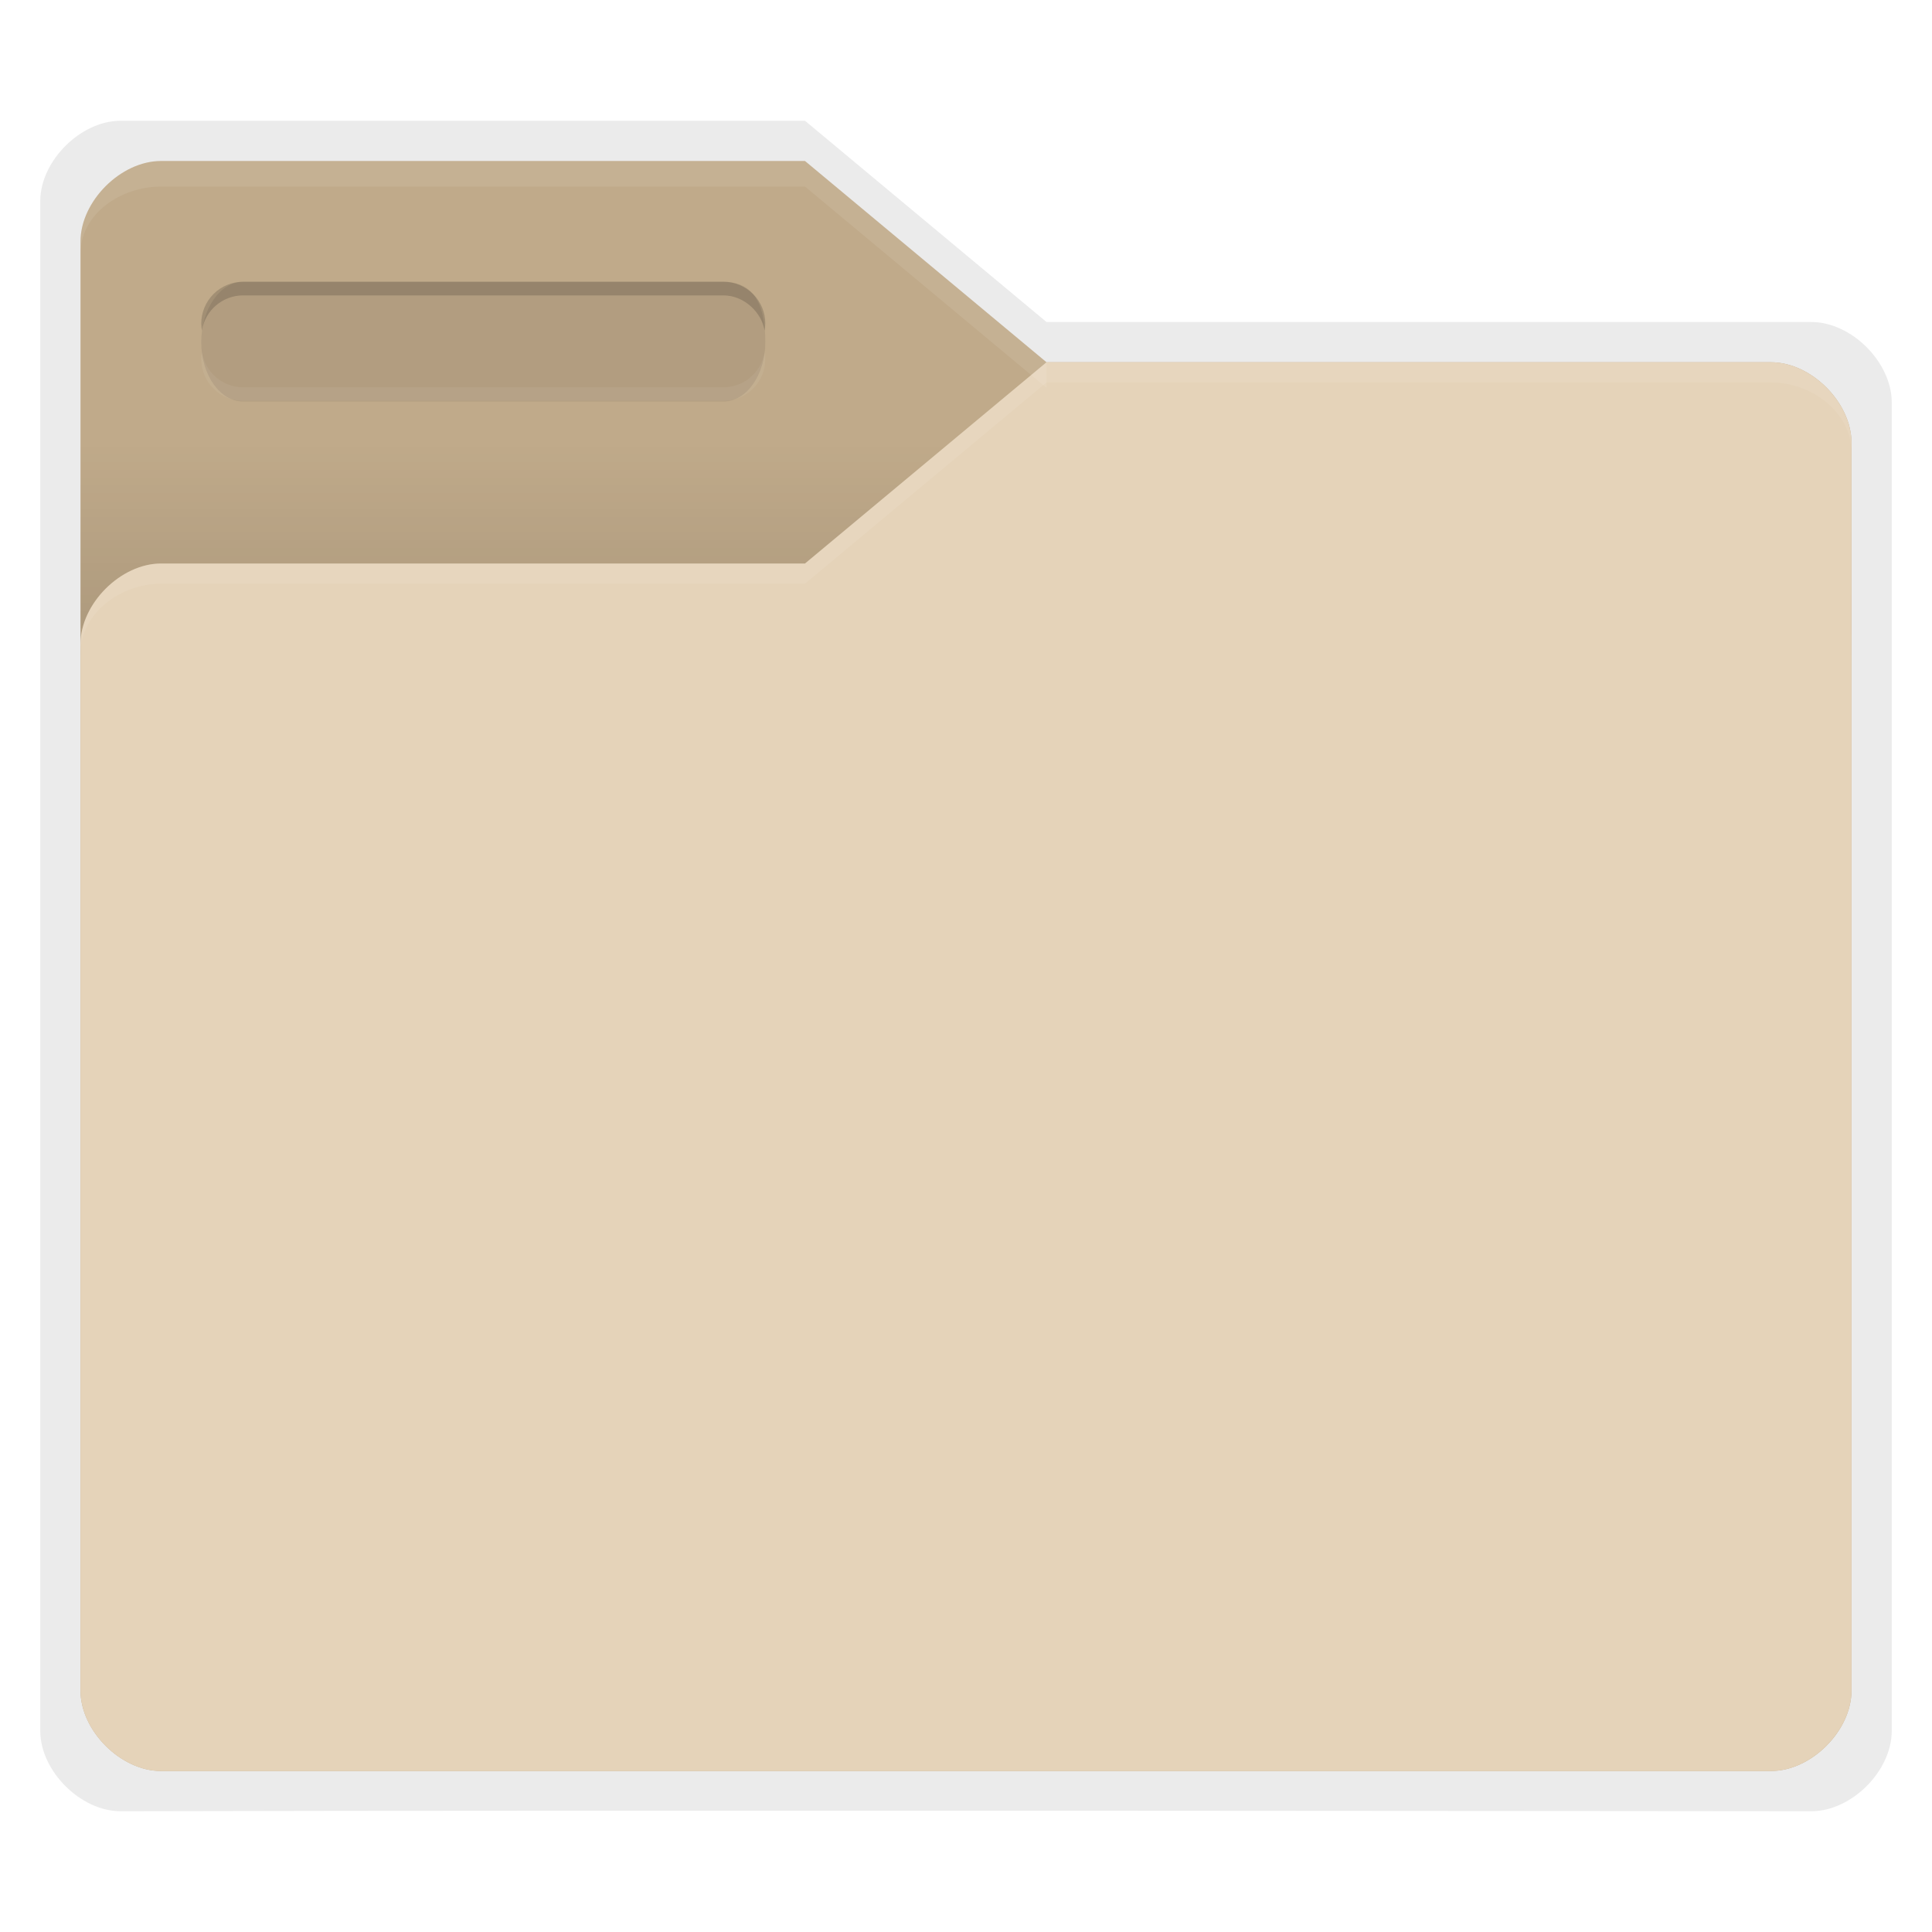
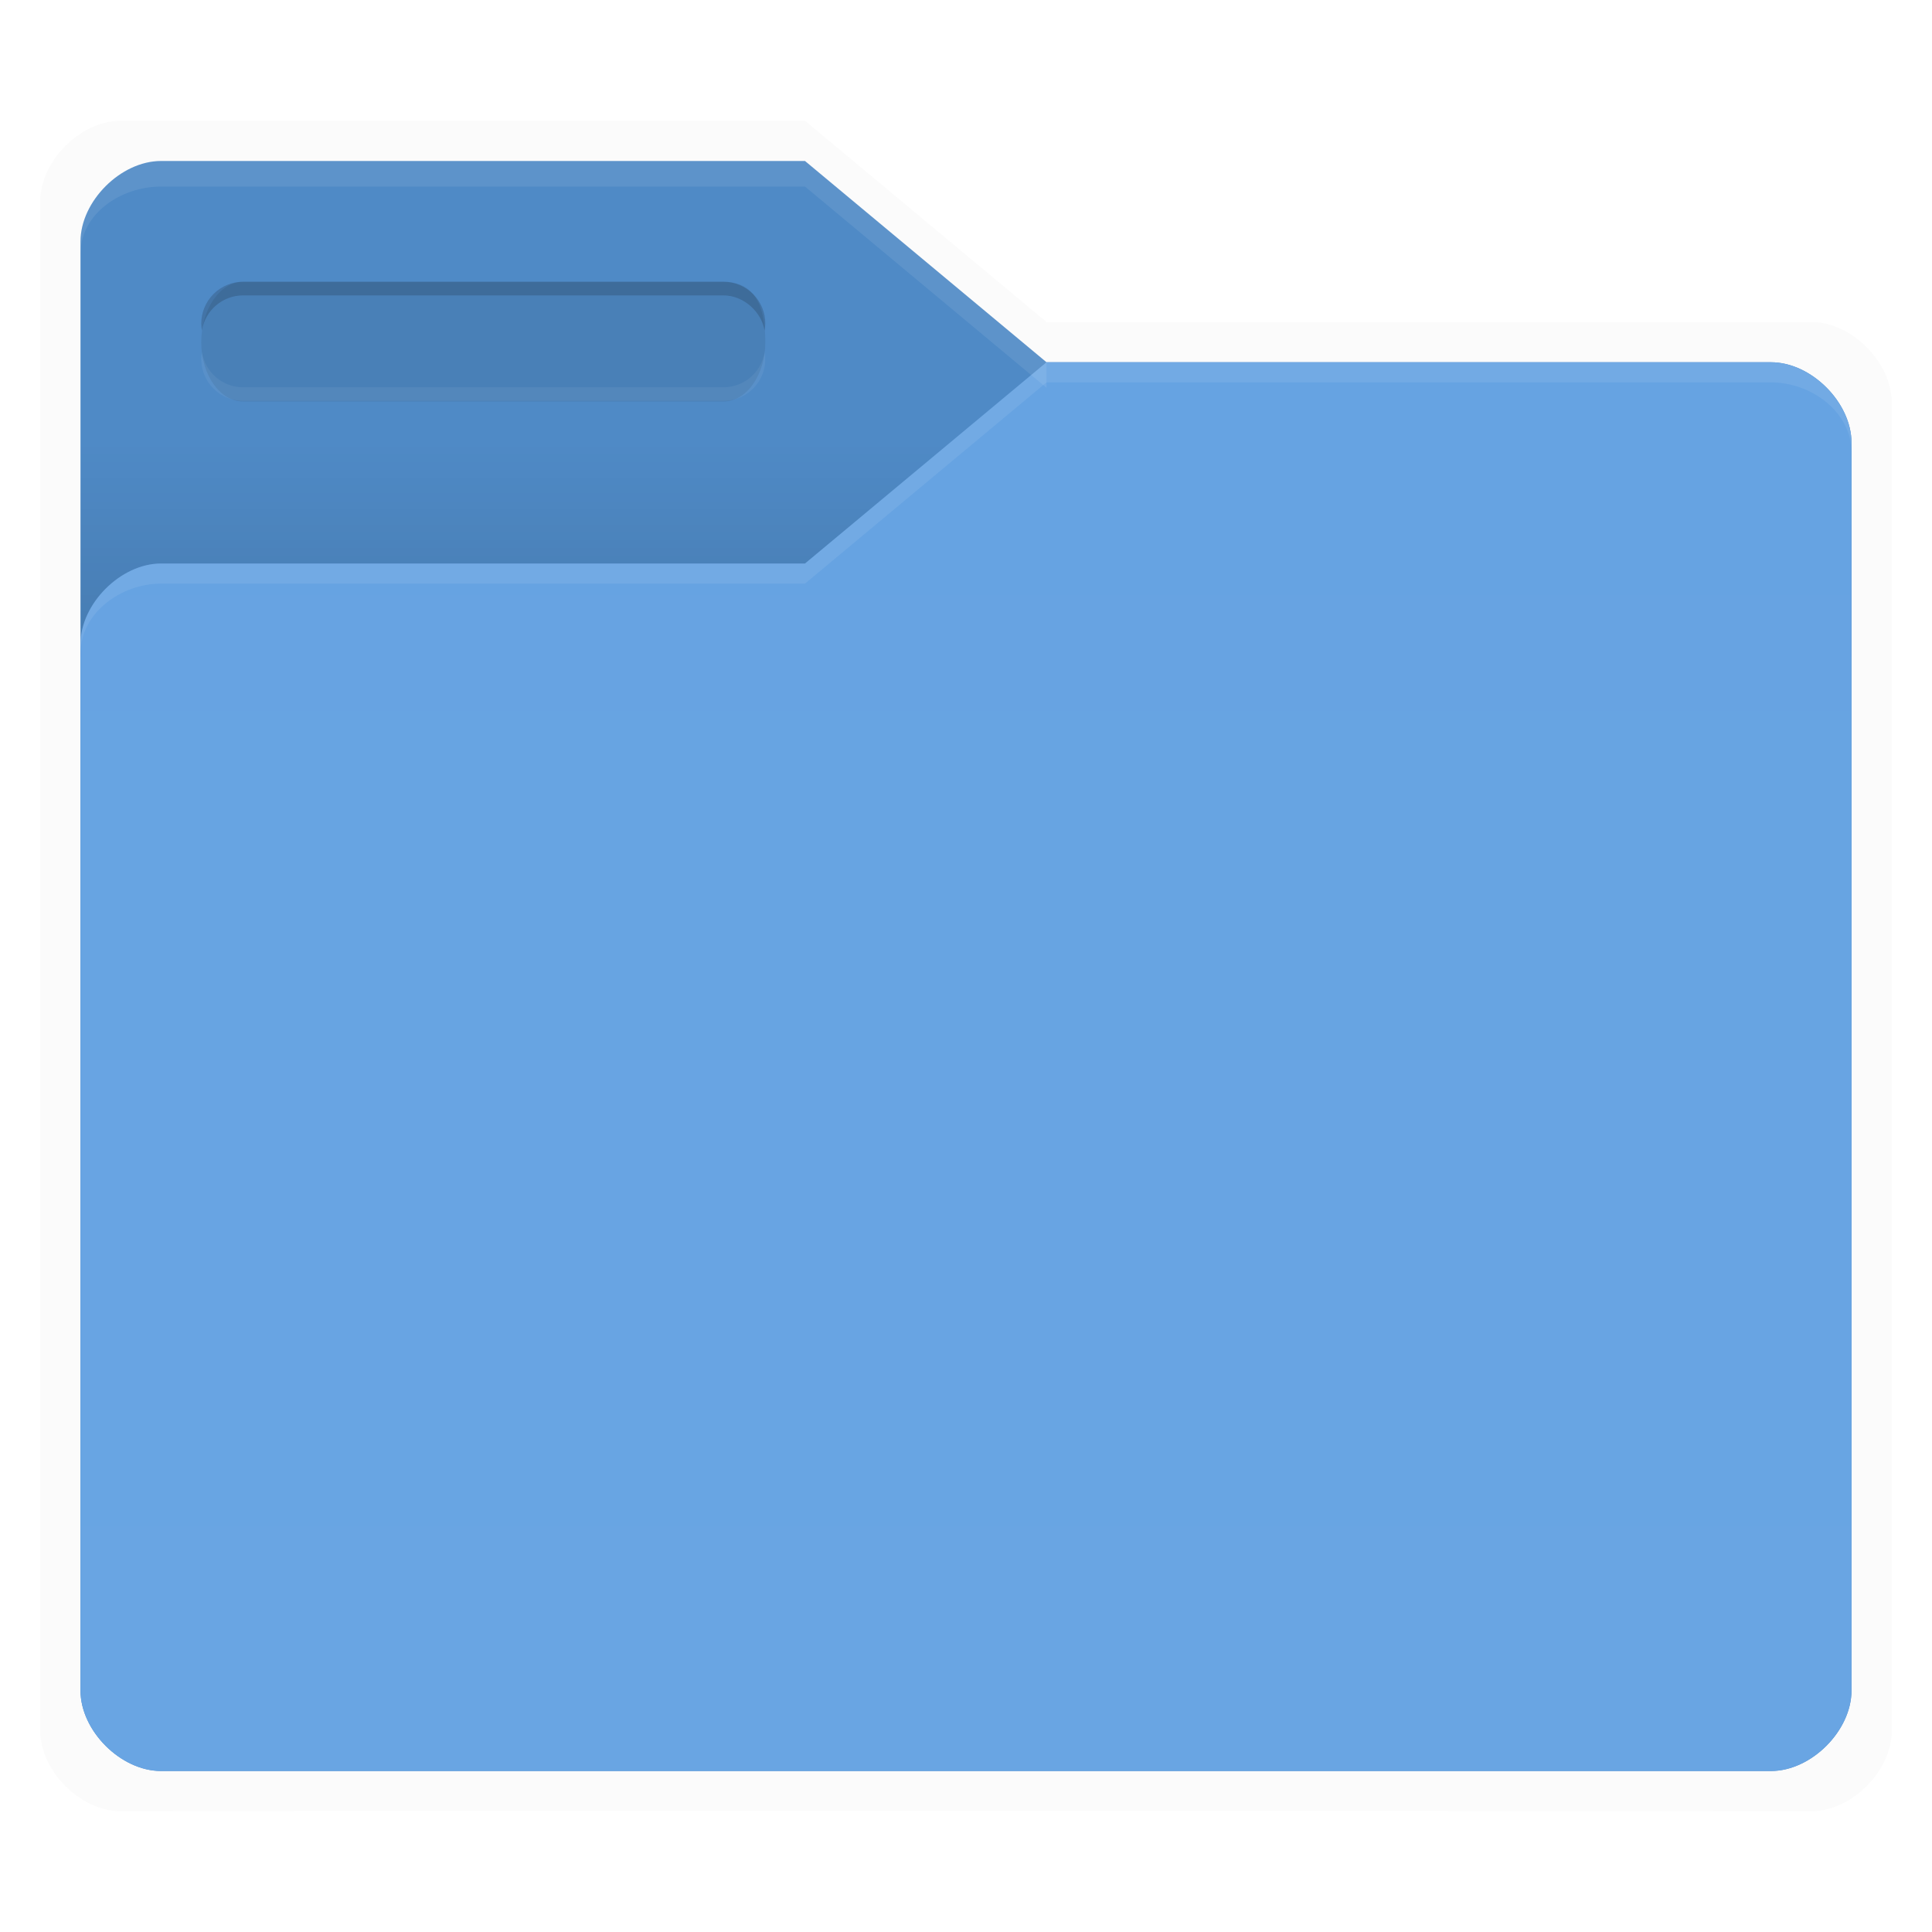
<svg xmlns="http://www.w3.org/2000/svg" xmlns:ns1="http://www.openswatchbook.org/uri/2009/osb" xmlns:xlink="http://www.w3.org/1999/xlink" height="48" viewBox="0 0 48 48" width="48">
  <defs>
-     <linearGradient id="i" ns1:paint="solid">
-       <stop offset="0" />
-     </linearGradient>
    <linearGradient id="g" ns1:paint="solid">
      <stop offset="0" stop-color="#fff" stop-opacity=".079" />
    </linearGradient>
    <linearGradient id="f" ns1:paint="solid">
-       <stop offset="0" stop-color="#c0aa8a" />
+       <stop offset="0" stop-color="#66a3e2" />
    </linearGradient>
    <linearGradient id="c" ns1:paint="solid">
-       <stop offset="0" stop-opacity=".079" />
+       <stop offset="0" stop-opacity=".018" />
    </linearGradient>
    <linearGradient id="e">
-       <stop offset="0" stop-color="#e5d3b9" stop-opacity=".449" />
-       <stop offset="1" stop-color="#e5d3b9" stop-opacity=".876" />
+       <stop offset="0" stop-color="#66a3e2" stop-opacity=".388" />
+       <stop offset="1" stop-color="#66a3e2" stop-opacity=".852" />
    </linearGradient>
    <linearGradient id="a">
-       <stop offset="0" stop-color="#e5d3b9" />
-       <stop offset="1" stop-color="#e5d3b9" />
+       <stop offset="0" stop-color="#66a3e2" />
+       <stop offset="1" stop-color="#69a5e3" />
    </linearGradient>
    <linearGradient id="b" ns1:paint="solid">
-       <stop offset="0" stop-color="#c0aa8a" />
+       <stop offset="0" stop-color="#4f8ac6" />
    </linearGradient>
-     <linearGradient xlink:href="#b" id="k" gradientUnits="userSpaceOnUse" gradientTransform="matrix(1.01967 0 0 1.03029 -57.938 -69.829)" x1="64.666" y1="133.777" x2="88.203" y2="133.777" />
-     <linearGradient xlink:href="#d" id="l" x1="13" y1="17" x2="13" y2="11" gradientUnits="userSpaceOnUse" />
+     <linearGradient xlink:href="#b" id="i" gradientUnits="userSpaceOnUse" gradientTransform="matrix(1.01967 0 0 1.03029 -57.938 -69.829)" x1="64.666" y1="133.777" x2="88.203" y2="133.777" />
+     <linearGradient xlink:href="#d" id="j" x1="13" y1="17" x2="13" y2="11" gradientUnits="userSpaceOnUse" />
    <linearGradient id="d">
      <stop offset="0" stop-opacity="0" />
      <stop offset=".25" stop-opacity=".091" />
      <stop offset="1" stop-opacity="0" />
    </linearGradient>
-     <linearGradient xlink:href="#a" id="m" gradientUnits="userSpaceOnUse" x1="29" y1="9" x2="29" y2="43.691" />
-     <linearGradient xlink:href="#c" id="j" gradientUnits="userSpaceOnUse" gradientTransform="matrix(1.01967 0 0 1.03029 -57.938 -69.829)" x1="64.666" y1="133.777" x2="88.203" y2="133.777" />
-     <linearGradient xlink:href="#g" id="n" x1="2" y1="12.617" x2="46" y2="12.617" gradientUnits="userSpaceOnUse" />
-     <linearGradient id="h" ns1:paint="solid">
-       <stop offset="0" stop-color="#fff" />
-     </linearGradient>
+     <linearGradient xlink:href="#a" id="k" gradientUnits="userSpaceOnUse" x1="29" y1="9" x2="29" y2="43.691" />
+     <linearGradient xlink:href="#c" id="h" gradientUnits="userSpaceOnUse" gradientTransform="matrix(1.01967 0 0 1.03029 -57.938 -69.829)" x1="64.666" y1="133.777" x2="88.203" y2="133.777" />
+     <linearGradient xlink:href="#g" id="l" x1="2" y1="12.617" x2="46" y2="12.617" gradientUnits="userSpaceOnUse" />
  </defs>
-   <path d="M3 3C2 3 1 4 1 5v38c0 1 1 2 2 2 13.214-.033 41 0 42 0s2-.997 2-2V10c0-1-1-2-2-2H26l-6-5z" style="marker:none" fill="url(#j)" stroke-width=".205" paint-order="fill markers stroke" />
-   <path style="marker:none" d="M4 4C3 4 2 5 2 6v36c0 1 1 2 2 2h40c1 0 2-.997 2-2V11c0-1-1-2-2-2H26l-6-5z" fill="url(#k)" stroke-width=".205" paint-order="fill markers stroke" />
-   <path d="M4 4C3 4 2 5 2 6v36c0 1 1 2 2 2h40c1 0 2-.997 2-2V11c0-1-1-2-2-2H26l-6-5z" fill="url(#l)" stroke-width=".087" />
-   <path style="marker:none" d="M44 9c1 0 2 1 2 2v31c0 1-1 2-2 2H4c-1 0-2-.997-2-2V16c0-1 1-2 2-2h16l6-5z" fill="url(#m)" stroke-width="1.205" paint-order="fill markers stroke" />
-   <path d="M4 4C3 4 2 5 2 6v.309c0-1 1-1.672 2-1.674h16l6 5V9l-6-5z" fill="url(#n)" stroke-width=".4" />
-   <path d="M26 9l-6 5H4c-1 0-2 1-2 2v.234c0-1 1-1.734 2-1.734h16l6-5h18c1 0 2 .734 2 1.734V11c0-1-1-2-2-2z" fill="url(#n)" stroke-width=".4" />
+   <path d="M3 3C2 3 1 4 1 5v38c0 1 1 2 2 2 13.214-.033 41 0 42 0s2-.997 2-2V10c0-1-1-2-2-2H26l-6-5z" style="marker:none" fill="url(#h)" stroke-width=".205" paint-order="fill markers stroke" />
+   <path style="marker:none" d="M4 4C3 4 2 5 2 6v36c0 1 1 2 2 2h40c1 0 2-.997 2-2V11c0-1-1-2-2-2H26l-6-5z" fill="url(#i)" stroke-width=".205" paint-order="fill markers stroke" />
+   <path d="M4 4C3 4 2 5 2 6v36c0 1 1 2 2 2h40c1 0 2-.997 2-2V11c0-1-1-2-2-2H26l-6-5z" fill="url(#j)" stroke-width=".087" />
+   <path style="marker:none" d="M44 9c1 0 2 1 2 2v31c0 1-1 2-2 2H4c-1 0-2-.997-2-2V16c0-1 1-2 2-2h16l6-5z" fill="url(#k)" stroke-width="1.205" paint-order="fill markers stroke" />
+   <path d="M4 4C3 4 2 5 2 6v.309c0-1 1-1.672 2-1.674h16l6 5V9l-6-5z" fill="url(#l)" stroke-width=".4" />
+   <path d="M26 9l-6 5H4c-1 0-2 1-2 2v.234c0-1 1-1.734 2-1.734h16l6-5h18c1 0 2 .734 2 1.734V11c0-1-1-2-2-2z" fill="url(#l)" stroke-width=".4" />
  <path d="M6.042 7h11.93c.571 0 1.042.31 1.042 1.5 0 .818-.465 1.476-1.042 1.476H6.042C5.465 9.976 5 9.318 5 8.5 5 7.684 5.465 7 6.042 7z" style="isolation:auto;mix-blend-mode:normal;marker:none" color="#000" display="block" overflow="visible" fill-opacity=".078" stroke-width=".096" paint-order="fill markers stroke" />
  <path d="M6.042 7A1.04 1.04 0 0 0 5 8.043c0 .058.008.113.017.169a1.037 1.037 0 0 1 1.025-.873h11.93c.519 0 .952.427 1.024.873.01-.056.018-.111.018-.17A1.04 1.04 0 0 0 17.972 7z" style="isolation:auto;mix-blend-mode:normal;marker:none" color="#000" display="block" overflow="visible" fill-opacity=".157" stroke-width=".081" paint-order="fill markers stroke" />
-   <path style="isolation:auto;mix-blend-mode:normal;marker:none" d="M17.972 9.96a1.04 1.04 0 0 0 1.042-1.042c0-.058-.009-.114-.018-.17a1.037 1.037 0 0 1-1.024.874H6.042c-.52 0-.944-.378-1.025-.873A1.049 1.049 0 0 0 5 8.918 1.04 1.04 0 0 0 6.042 9.96z" color="#000" display="block" overflow="visible" opacity=".689" fill="url(#n)" stroke-width=".4" paint-order="fill markers stroke" />
+   <path style="isolation:auto;mix-blend-mode:normal;marker:none" d="M17.972 9.96a1.04 1.04 0 0 0 1.042-1.042c0-.058-.009-.114-.018-.17a1.037 1.037 0 0 1-1.024.874H6.042c-.52 0-.944-.378-1.025-.873A1.049 1.049 0 0 0 5 8.918 1.04 1.04 0 0 0 6.042 9.96z" color="#000" display="block" overflow="visible" opacity=".689" fill="url(#l)" stroke-width=".4" paint-order="fill markers stroke" />
</svg>
